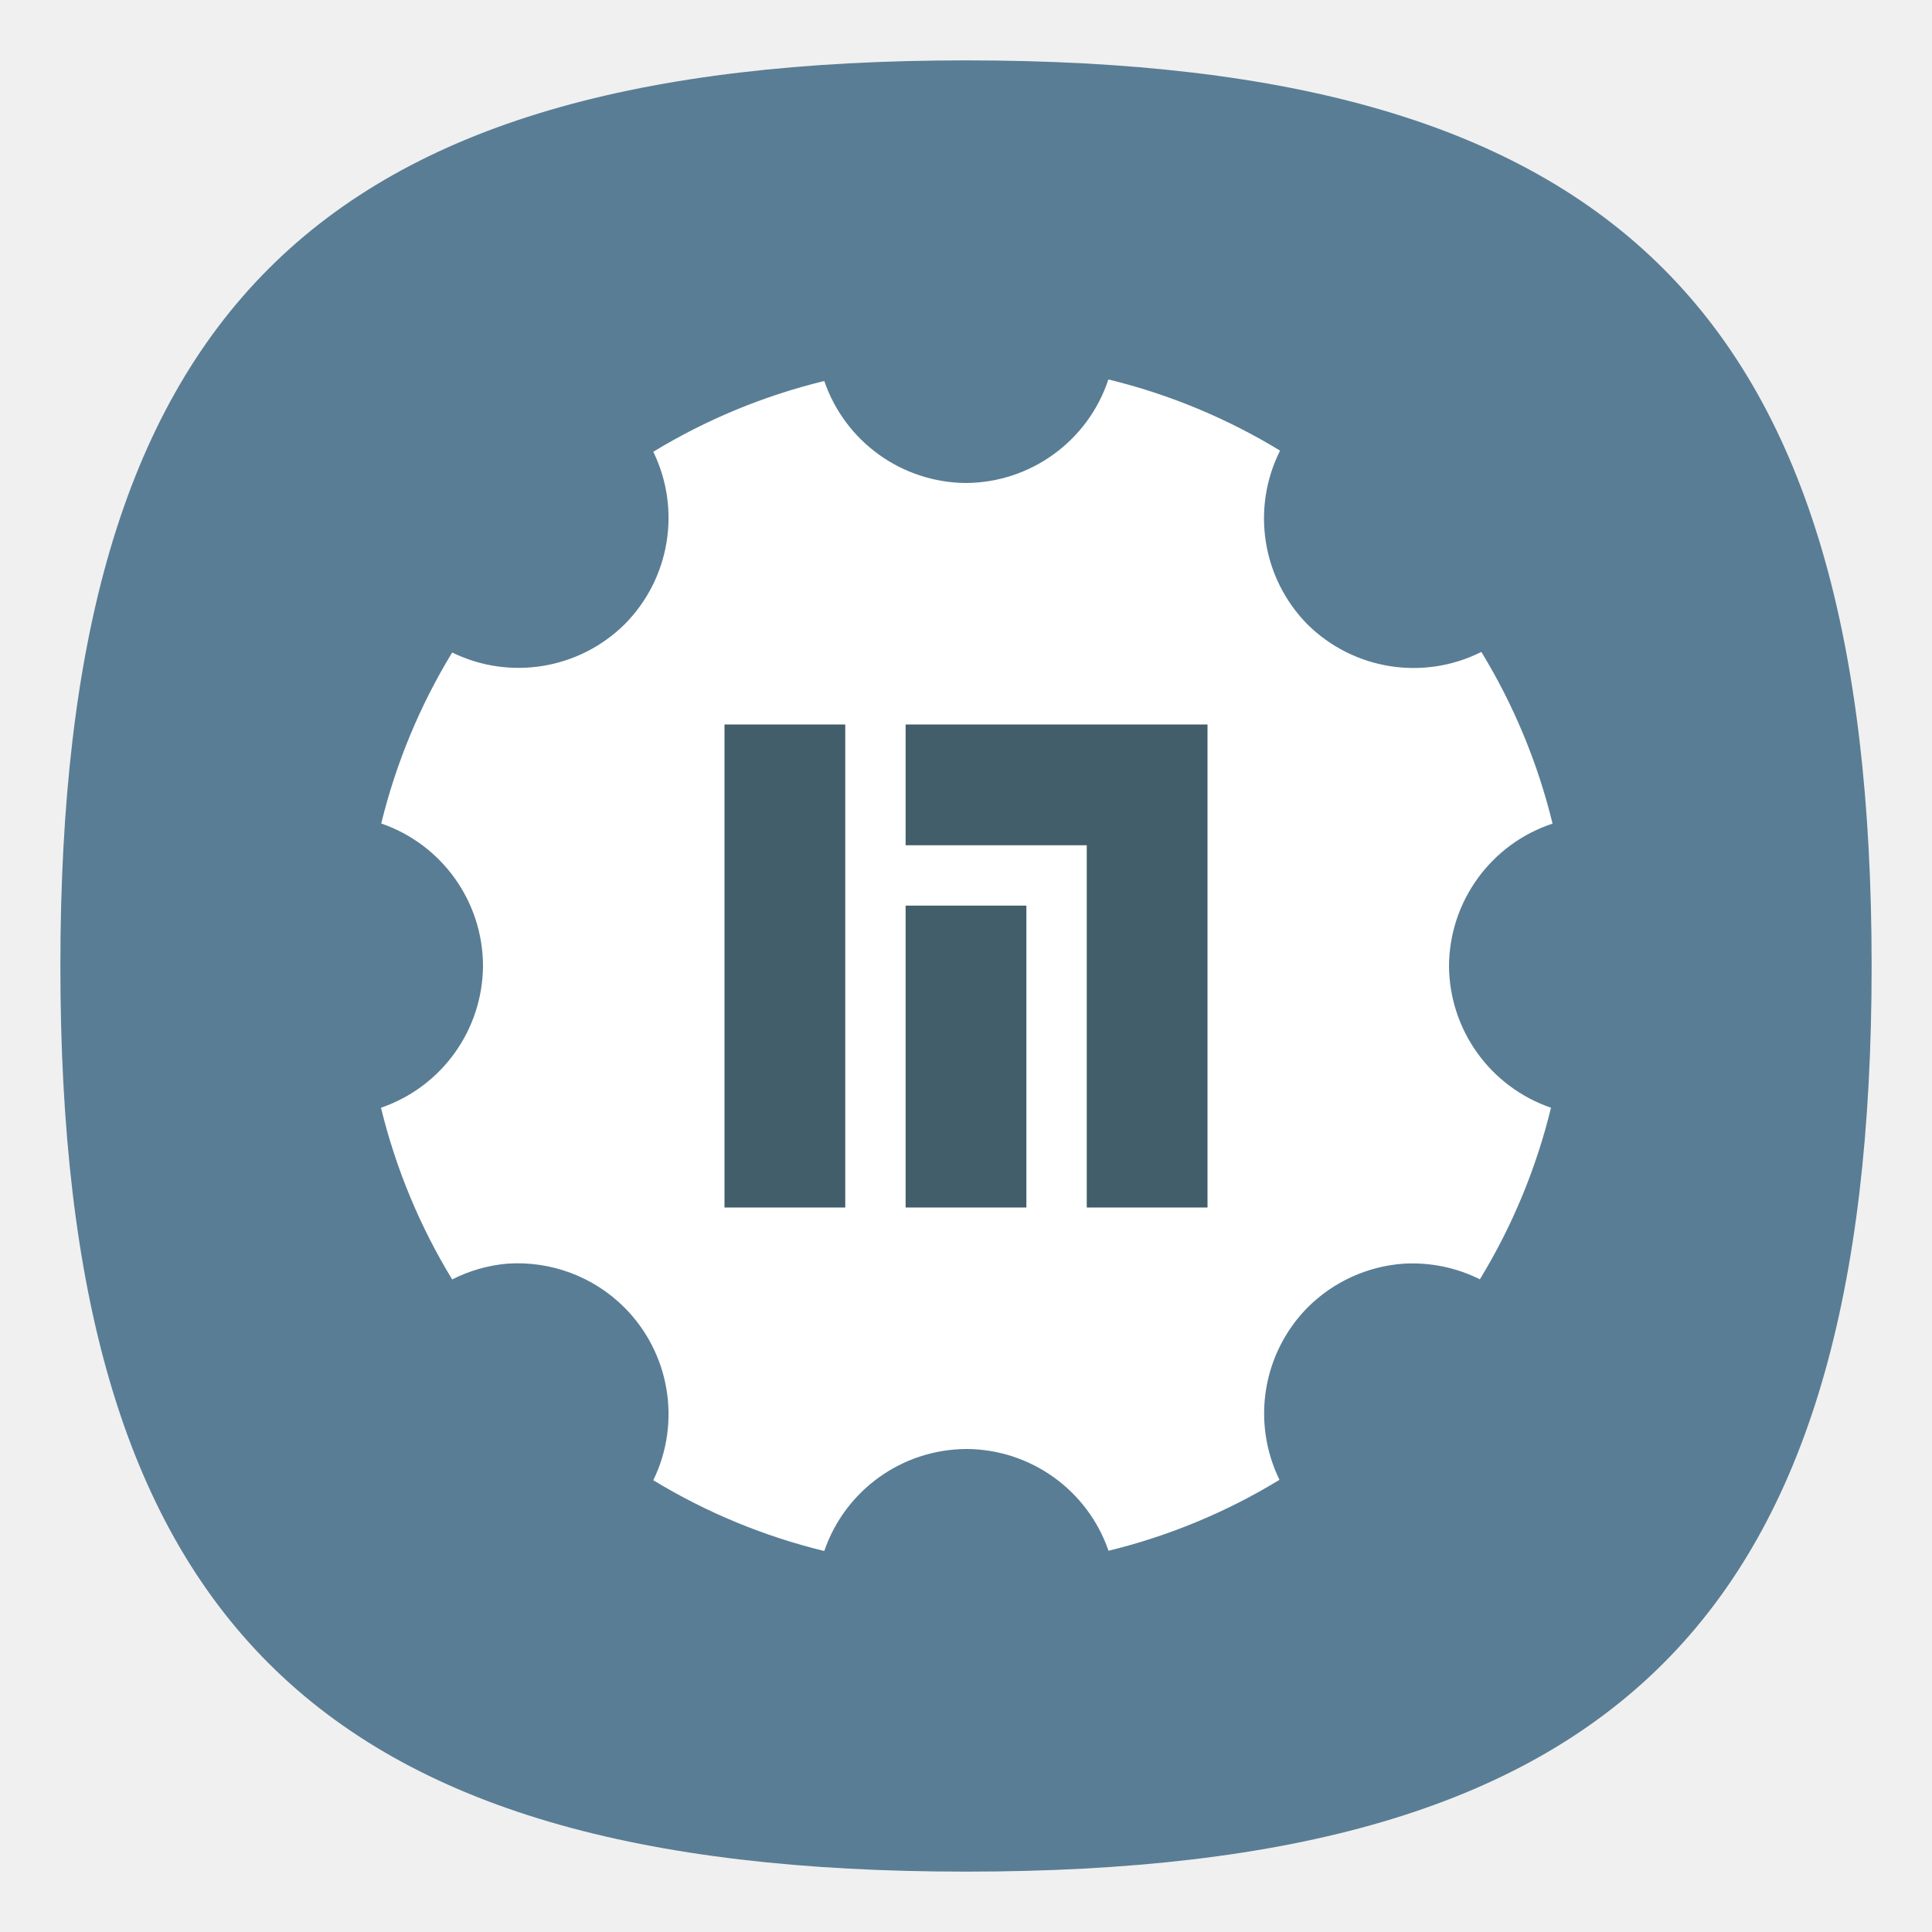
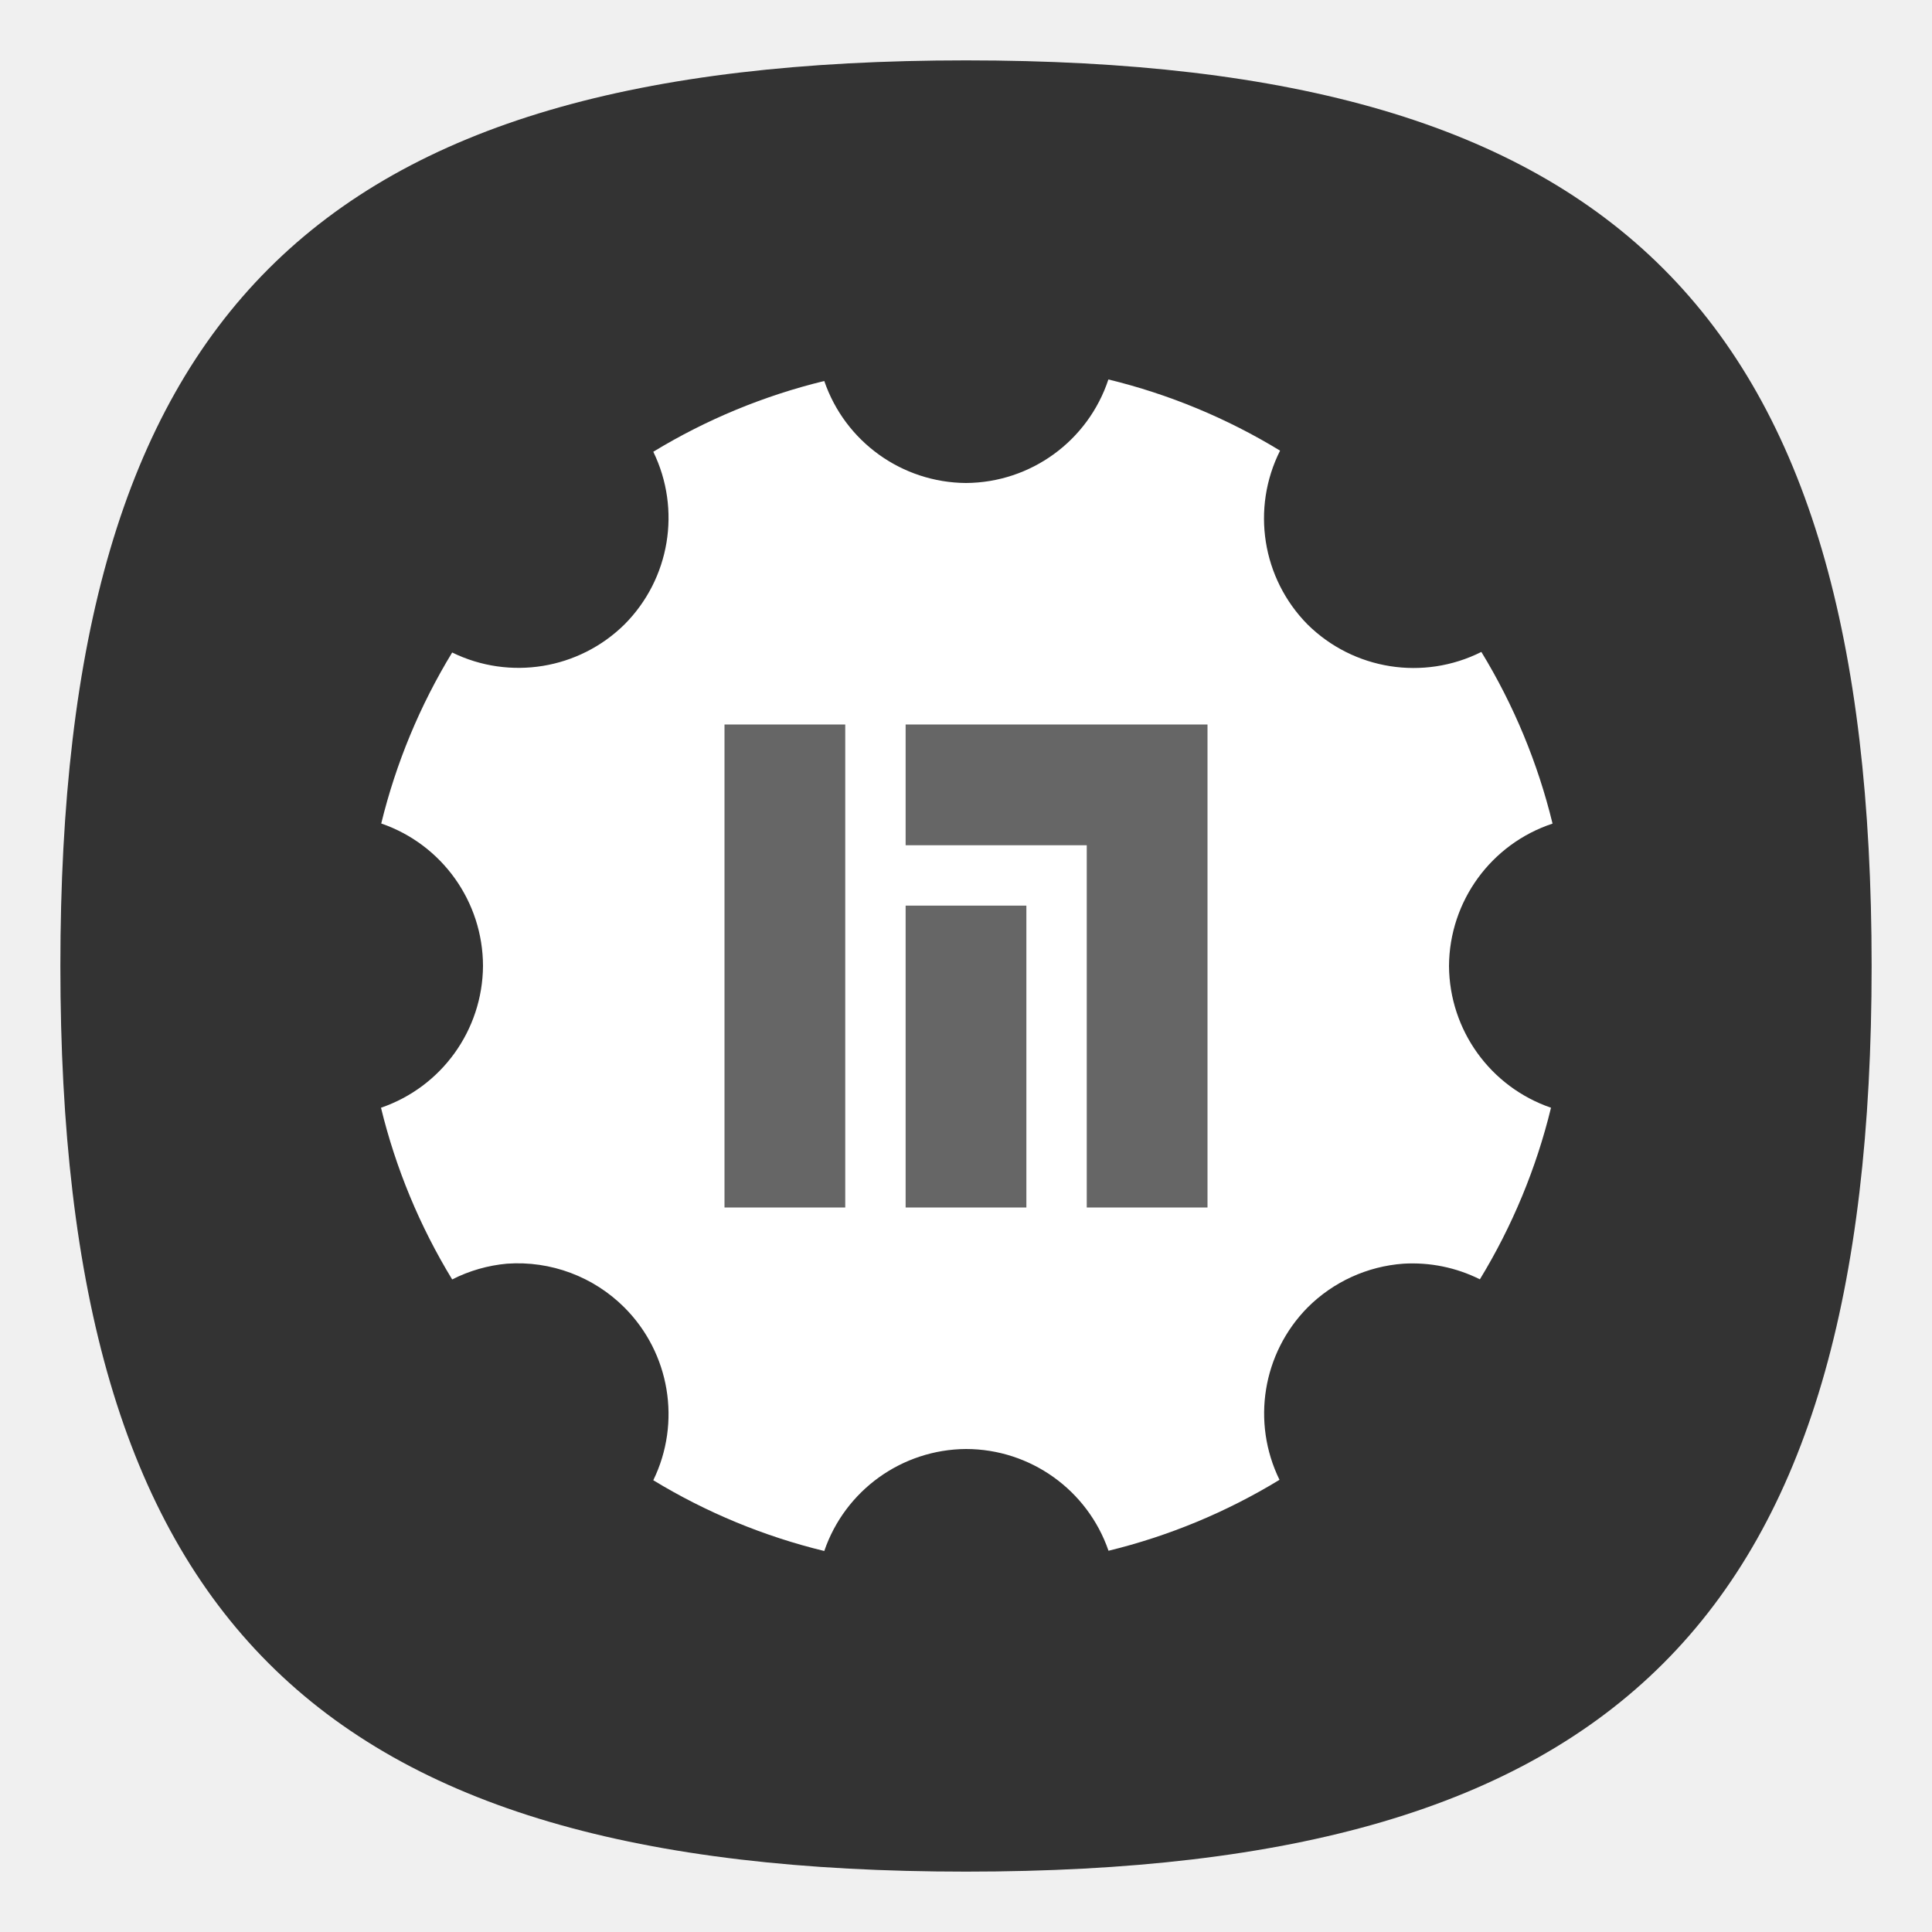
<svg xmlns="http://www.w3.org/2000/svg" viewbox="0 0 200 200" version="1.1" id="svg4" width="64" height="64">
  <defs id="defs8" />
-   <path d="M 2,32 C 2,10.4 10.4,2 32,2 53.6,2 62,10.4 62,32 62,53.6 53.6,62 32,62 10.4,62 2,53.6 2,32" id="path2" style="stroke-width:0.3;fill:#597d95;fill-opacity:1" />
+   <path d="M 2,32 C 2,10.4 10.4,2 32,2 53.6,2 62,10.4 62,32 62,53.6 53.6,62 32,62 10.4,62 2,53.6 2,32" id="path2" style="stroke-width:0.3;fill:#333333;fill-opacity:1" />
  <path id="path887" style="fill:#ffffff;stroke-width:1" d="M 36.717 12.57 A 5 5 0 0 1 32 16 A 5 5 0 0 1 27.305 12.621 A 20 20 0 0 0 21.641 14.965 A 5 5 0 0 1 20.686 20.686 A 5 5 0 0 1 14.979 21.615 A 20 20 0 0 0 12.629 27.279 A 5 5 0 0 1 16 32 A 5 5 0 0 1 12.621 36.695 A 20 20 0 0 0 14.979 42.383 A 5 5 0 0 1 16.795 41.861 A 5 5 0 0 1 20.686 43.314 A 5 5 0 0 1 21.641 49.035 A 20 20 0 0 0 27.305 51.379 A 5 5 0 0 1 32 48 A 5 5 0 0 1 36.721 51.371 A 20 20 0 0 0 42.385 49.021 A 5 5 0 0 1 43.314 43.314 A 5 5 0 0 1 46.492 41.861 A 5 5 0 0 1 49.023 42.379 A 20 20 0 0 0 51.379 36.695 A 5 5 0 0 1 48 32 A 5 5 0 0 1 51.43 27.283 A 20 20 0 0 0 49.072 21.596 A 5 5 0 0 1 43.314 20.686 A 5 5 0 0 1 42.404 14.928 A 20 20 0 0 0 36.717 12.57 z " />
-   <path id="rect4711" style="fill:#415e6a;fill-opacity:1;stroke-width:4;stroke-linecap:round;stroke-linejoin:round" d="M 24 24 L 24 40 L 28 40 L 28 24 L 24 24 z M 30 24 L 30 28 L 34 28 L 36 28 L 36 40 L 40 40 L 40 24 L 30 24 z M 30 30 L 30 40 L 34 40 L 34 30 L 30 30 z " />
+   <path id="rect4711" style="fill:#666666;fill-opacity:1;stroke-width:4;stroke-linecap:round;stroke-linejoin:round" d="M 24 24 L 24 40 L 28 40 L 28 24 L 24 24 z M 30 24 L 30 28 L 34 28 L 36 28 L 36 40 L 40 40 L 40 24 L 30 24 z M 30 30 L 30 40 L 34 40 L 34 30 L 30 30 z " />
</svg>
